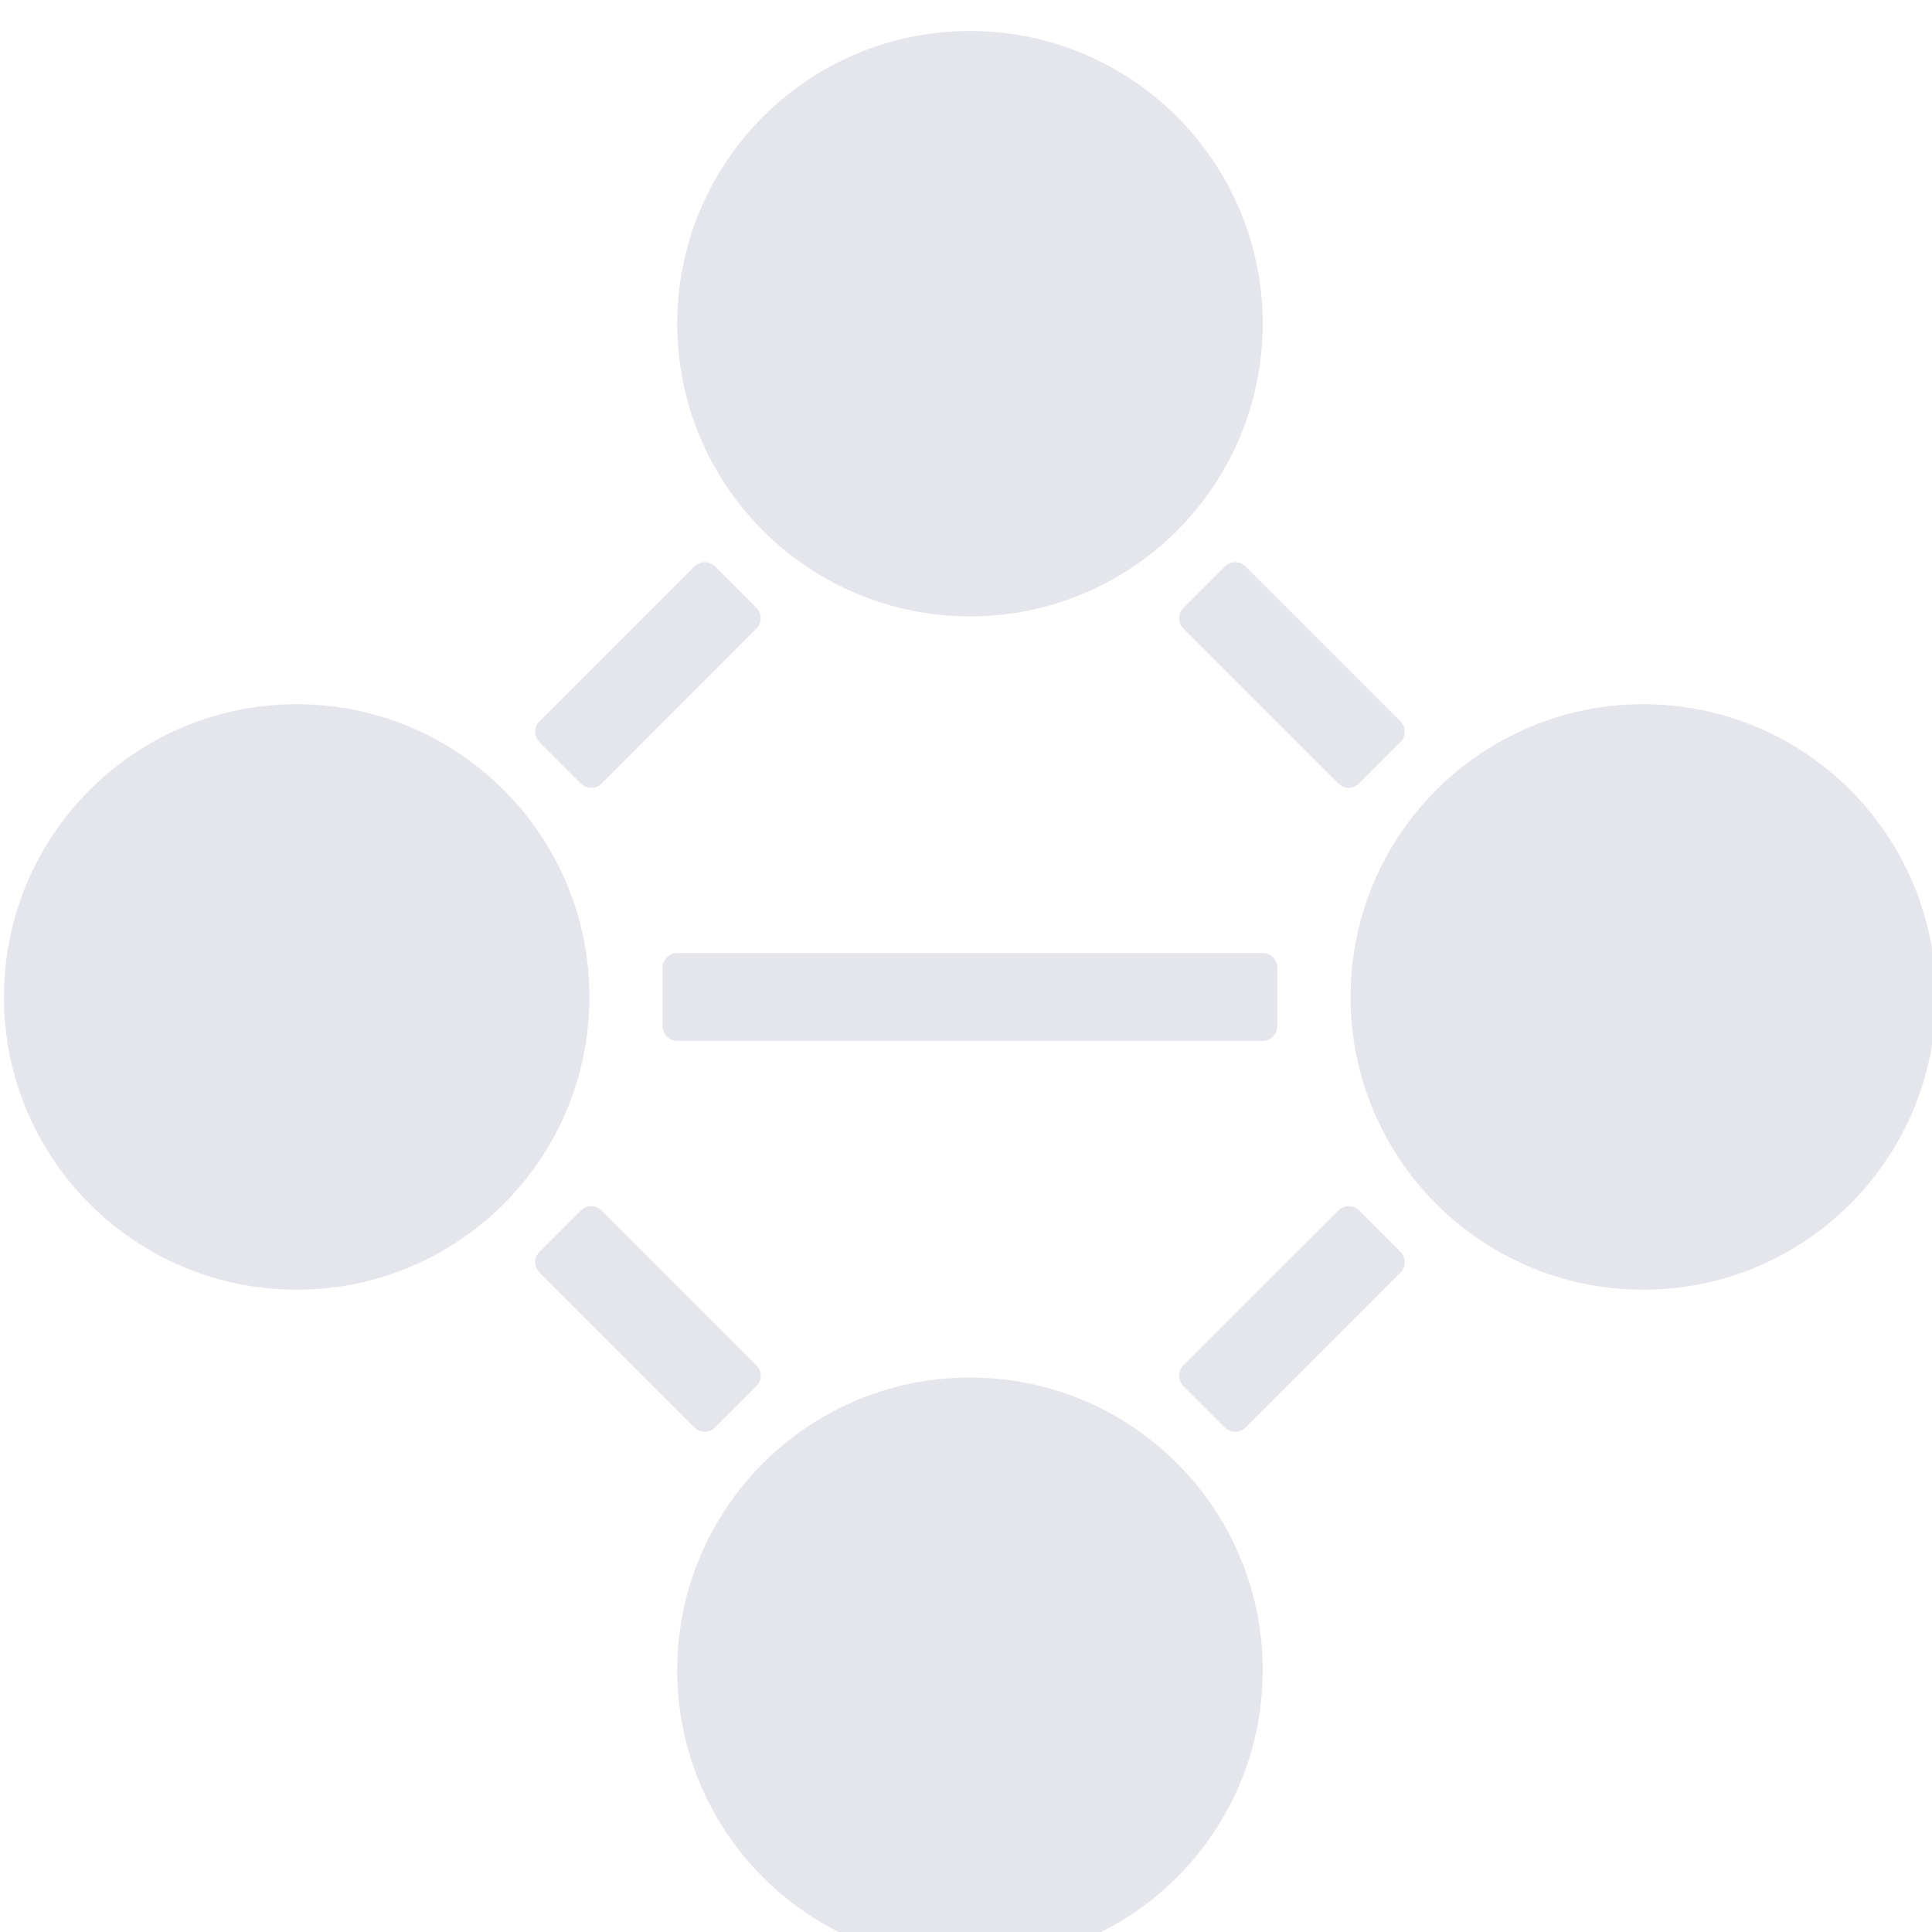
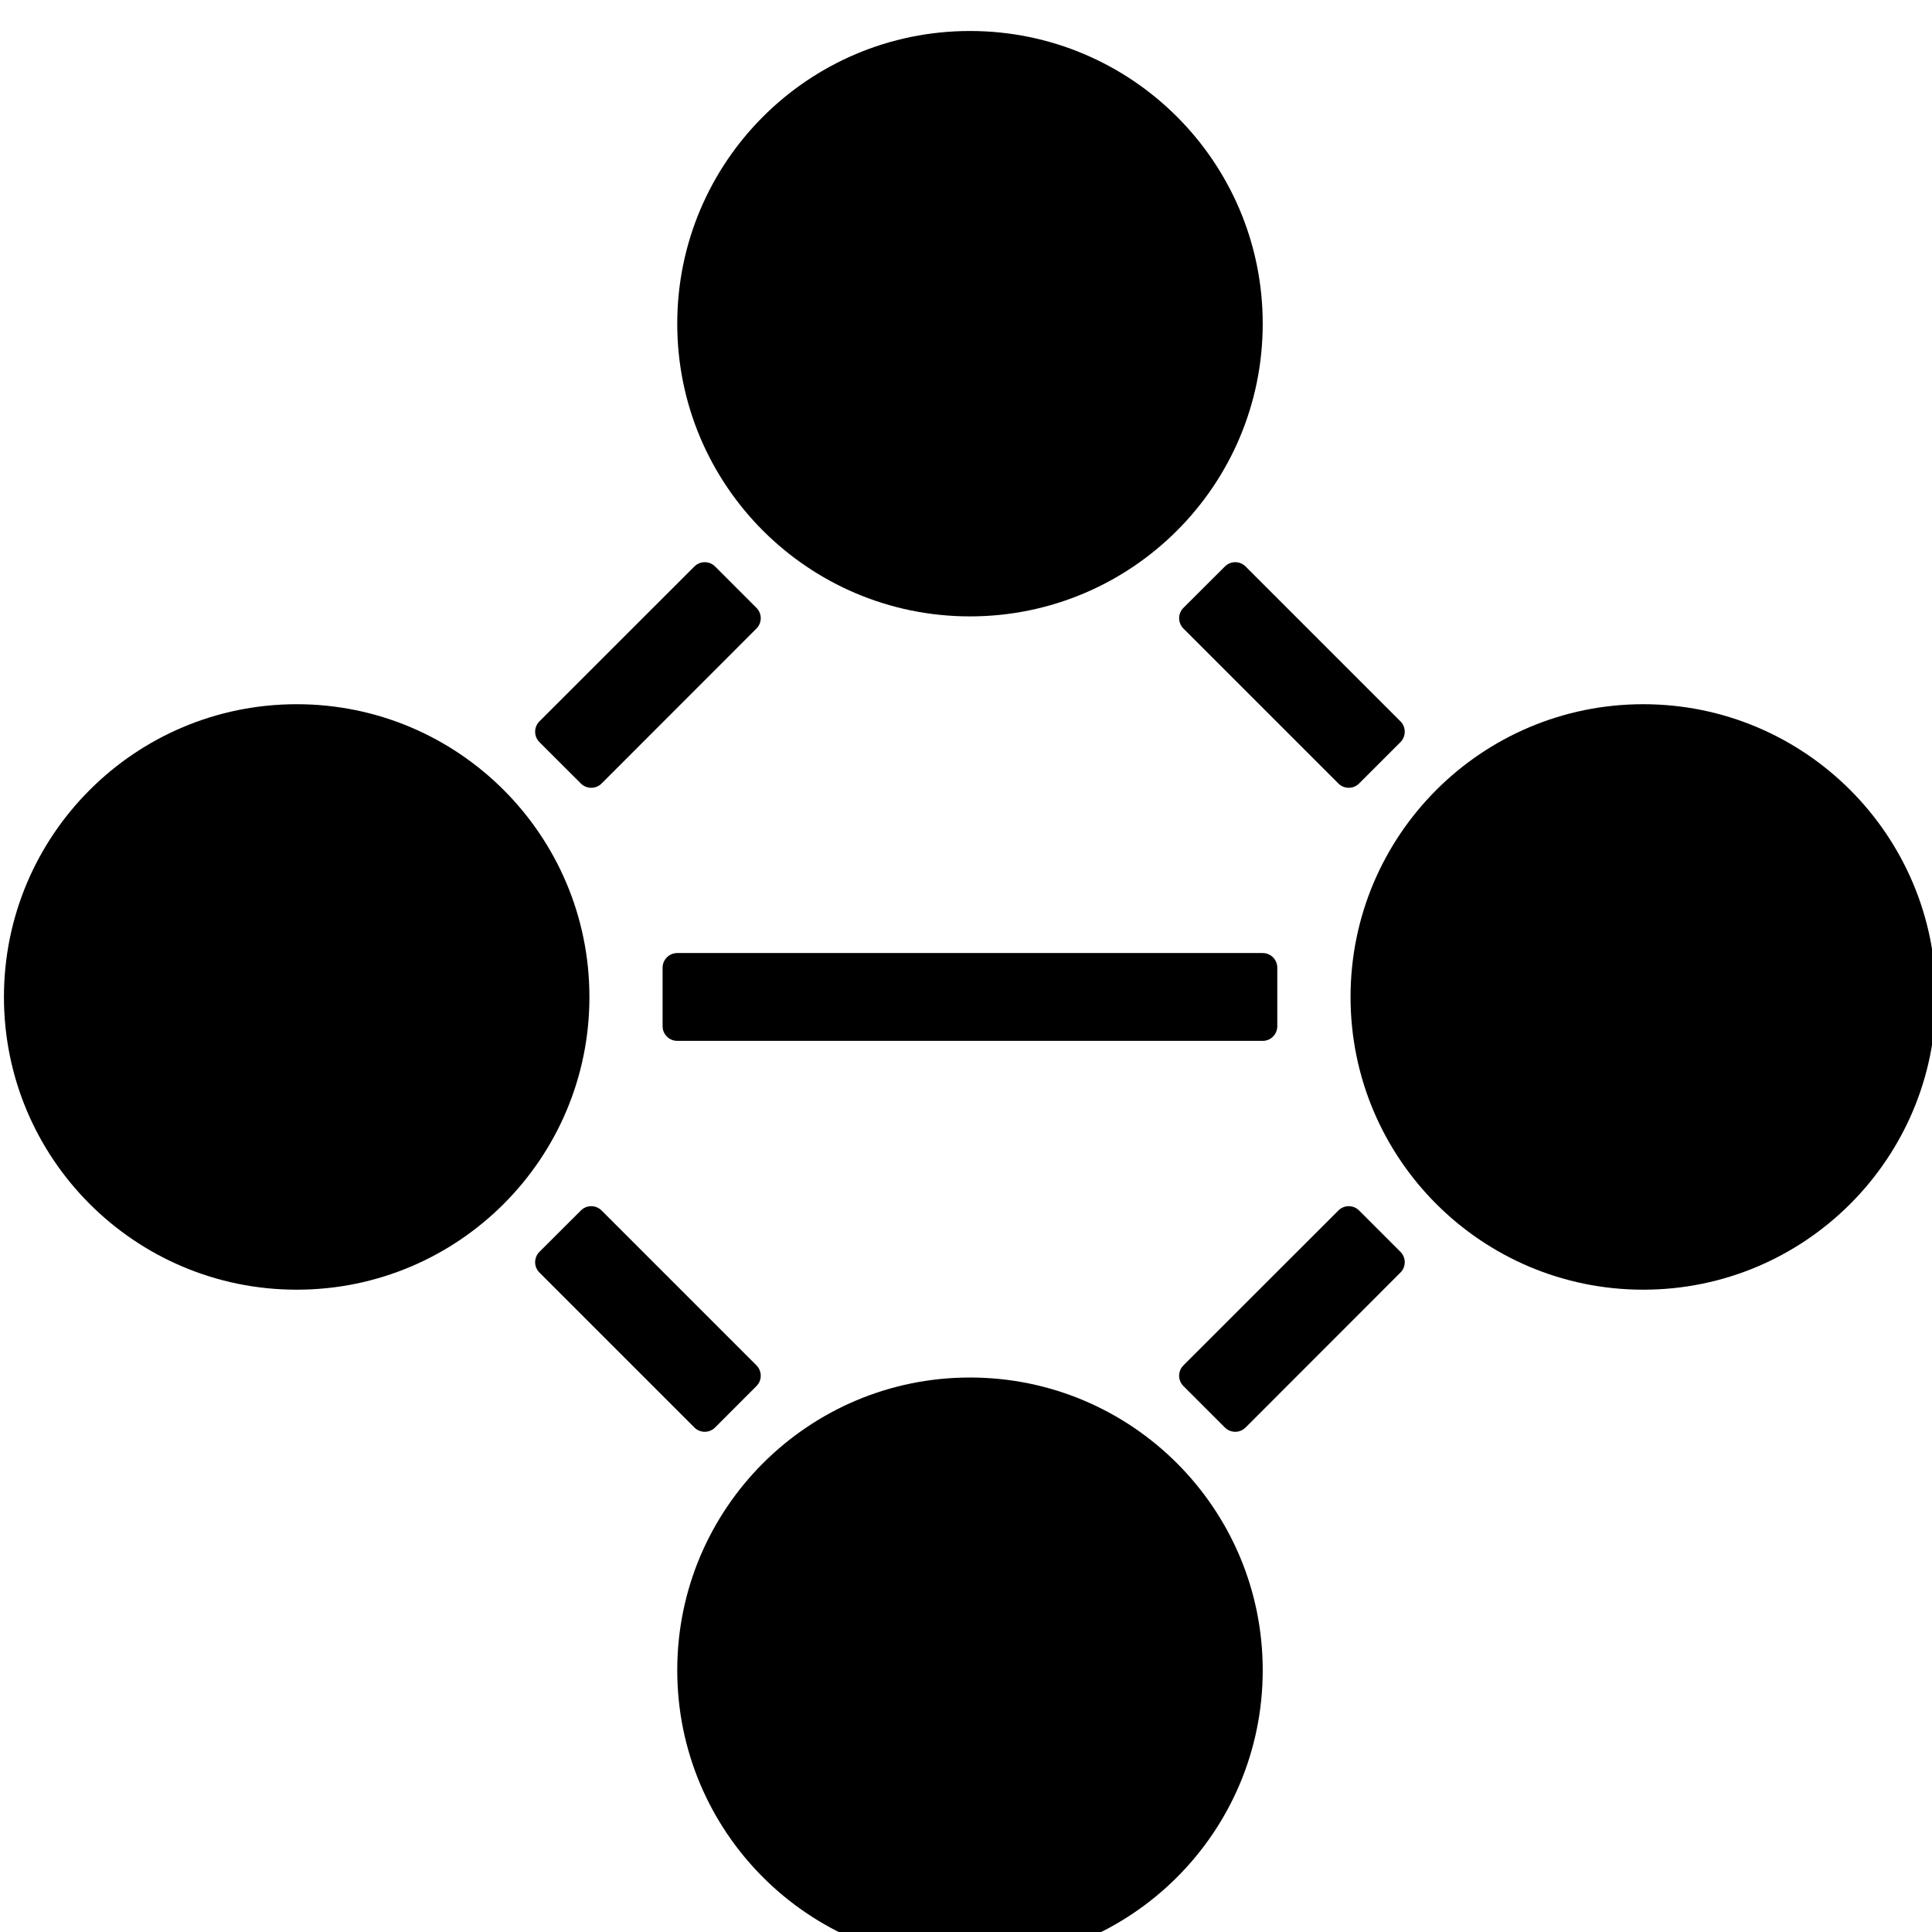
- <svg xmlns="http://www.w3.org/2000/svg" width="24" height="24" viewBox="0 0 24 24" fill="currentColor">
-   <path d="M15.686 4.021C15.686 6.029 14.058 7.657 12.049 7.657C10.041 7.657 8.413 6.029 8.413 4.021C8.413 2.013 10.041 0.385 12.049 0.385C14.058 0.385 15.686 2.013 15.686 4.021Z" fill="#E4E6EB" />
-   <path d="M15.686 20.748C15.686 22.757 14.058 24.385 12.049 24.385C10.041 24.385 8.413 22.757 8.413 20.748C8.413 18.74 10.041 17.112 12.049 17.112C14.058 17.112 15.686 18.74 15.686 20.748Z" fill="#E4E6EB" />
-   <path d="M3.686 16.021C5.694 16.021 7.322 14.393 7.322 12.385C7.322 10.377 5.694 8.748 3.686 8.748C1.677 8.748 0.049 10.377 0.049 12.385C0.049 14.393 1.677 16.021 3.686 16.021Z" fill="#E4E6EB" />
-   <path d="M24.049 12.385C24.049 14.393 22.421 16.021 20.413 16.021C18.405 16.021 16.777 14.393 16.777 12.385C16.777 10.377 18.405 8.748 20.413 8.748C22.421 8.748 24.049 10.377 24.049 12.385Z" fill="#E4E6EB" />
-   <path d="M9.397 7.551C9.468 7.622 9.468 7.737 9.397 7.808L7.473 9.733C7.402 9.804 7.287 9.804 7.216 9.733L6.701 9.219C6.63 9.148 6.63 9.032 6.701 8.961L8.626 7.037C8.697 6.966 8.812 6.966 8.883 7.037L9.397 7.551Z" fill="#E4E6EB" />
-   <path d="M15.867 12.748C15.867 12.849 15.786 12.93 15.686 12.93H8.413C8.313 12.93 8.231 12.849 8.231 12.748V12.021C8.231 11.921 8.313 11.839 8.413 11.839H15.686C15.786 11.839 15.867 11.921 15.867 12.021V12.748Z" fill="#E4E6EB" />
-   <path d="M15.473 17.733C15.402 17.804 15.287 17.804 15.216 17.733L14.701 17.218C14.63 17.148 14.63 17.032 14.701 16.961L16.626 15.037C16.697 14.966 16.812 14.966 16.883 15.037L17.397 15.551C17.468 15.622 17.468 15.737 17.397 15.808L15.473 17.733Z" fill="#E4E6EB" />
-   <path d="M14.701 7.551C14.63 7.622 14.63 7.737 14.701 7.808L16.626 9.733C16.697 9.804 16.812 9.804 16.883 9.733L17.397 9.219C17.468 9.148 17.468 9.032 17.397 8.961L15.473 7.037C15.402 6.966 15.287 6.966 15.216 7.037L14.701 7.551Z" fill="#E4E6EB" />
-   <path d="M8.626 17.733C8.697 17.804 8.812 17.804 8.883 17.733L9.397 17.218C9.468 17.148 9.468 17.032 9.397 16.961L7.473 15.037C7.402 14.966 7.287 14.966 7.216 15.037L6.701 15.551C6.63 15.622 6.63 15.737 6.701 15.808L8.626 17.733Z" fill="#E4E6EB" />
+ <svg xmlns="http://www.w3.org/2000/svg" width="24" height="24" viewBox="0 0 24 24" fill="none">
+   <path d="M15.686 4.021C15.686 6.029 14.058 7.657 12.049 7.657C10.041 7.657 8.413 6.029 8.413 4.021C8.413 2.013 10.041 0.385 12.049 0.385C14.058 0.385 15.686 2.013 15.686 4.021Z" fill="currentColor" />
+   <path d="M15.686 20.748C15.686 22.757 14.058 24.385 12.049 24.385C10.041 24.385 8.413 22.757 8.413 20.748C8.413 18.74 10.041 17.112 12.049 17.112C14.058 17.112 15.686 18.74 15.686 20.748Z" fill="currentColor" />
+   <path d="M3.686 16.021C5.694 16.021 7.322 14.393 7.322 12.385C7.322 10.377 5.694 8.748 3.686 8.748C1.677 8.748 0.049 10.377 0.049 12.385C0.049 14.393 1.677 16.021 3.686 16.021Z" fill="currentColor" />
+   <path d="M24.049 12.385C24.049 14.393 22.421 16.021 20.413 16.021C18.405 16.021 16.777 14.393 16.777 12.385C16.777 10.377 18.405 8.748 20.413 8.748C22.421 8.748 24.049 10.377 24.049 12.385Z" fill="currentColor" />
+   <path d="M9.397 7.551C9.468 7.622 9.468 7.737 9.397 7.808L7.473 9.733C7.402 9.804 7.287 9.804 7.216 9.733L6.701 9.219C6.63 9.148 6.63 9.032 6.701 8.961L8.626 7.037C8.697 6.966 8.812 6.966 8.883 7.037L9.397 7.551Z" fill="currentColor" />
+   <path d="M15.867 12.748C15.867 12.849 15.786 12.93 15.686 12.93H8.413C8.313 12.93 8.231 12.849 8.231 12.748V12.021C8.231 11.921 8.313 11.839 8.413 11.839H15.686C15.786 11.839 15.867 11.921 15.867 12.021V12.748Z" fill="currentColor" />
+   <path d="M15.473 17.733C15.402 17.804 15.287 17.804 15.216 17.733L14.701 17.218C14.63 17.148 14.63 17.032 14.701 16.961L16.626 15.037C16.697 14.966 16.812 14.966 16.883 15.037L17.397 15.551C17.468 15.622 17.468 15.737 17.397 15.808L15.473 17.733Z" fill="currentColor" />
+   <path d="M14.701 7.551C14.63 7.622 14.63 7.737 14.701 7.808L16.626 9.733C16.697 9.804 16.812 9.804 16.883 9.733L17.397 9.219C17.468 9.148 17.468 9.032 17.397 8.961L15.473 7.037C15.402 6.966 15.287 6.966 15.216 7.037L14.701 7.551Z" fill="currentColor" />
+   <path d="M8.626 17.733C8.697 17.804 8.812 17.804 8.883 17.733L9.397 17.218C9.468 17.148 9.468 17.032 9.397 16.961L7.473 15.037C7.402 14.966 7.287 14.966 7.216 15.037L6.701 15.551C6.63 15.622 6.63 15.737 6.701 15.808L8.626 17.733Z" fill="currentColor" />
</svg>
